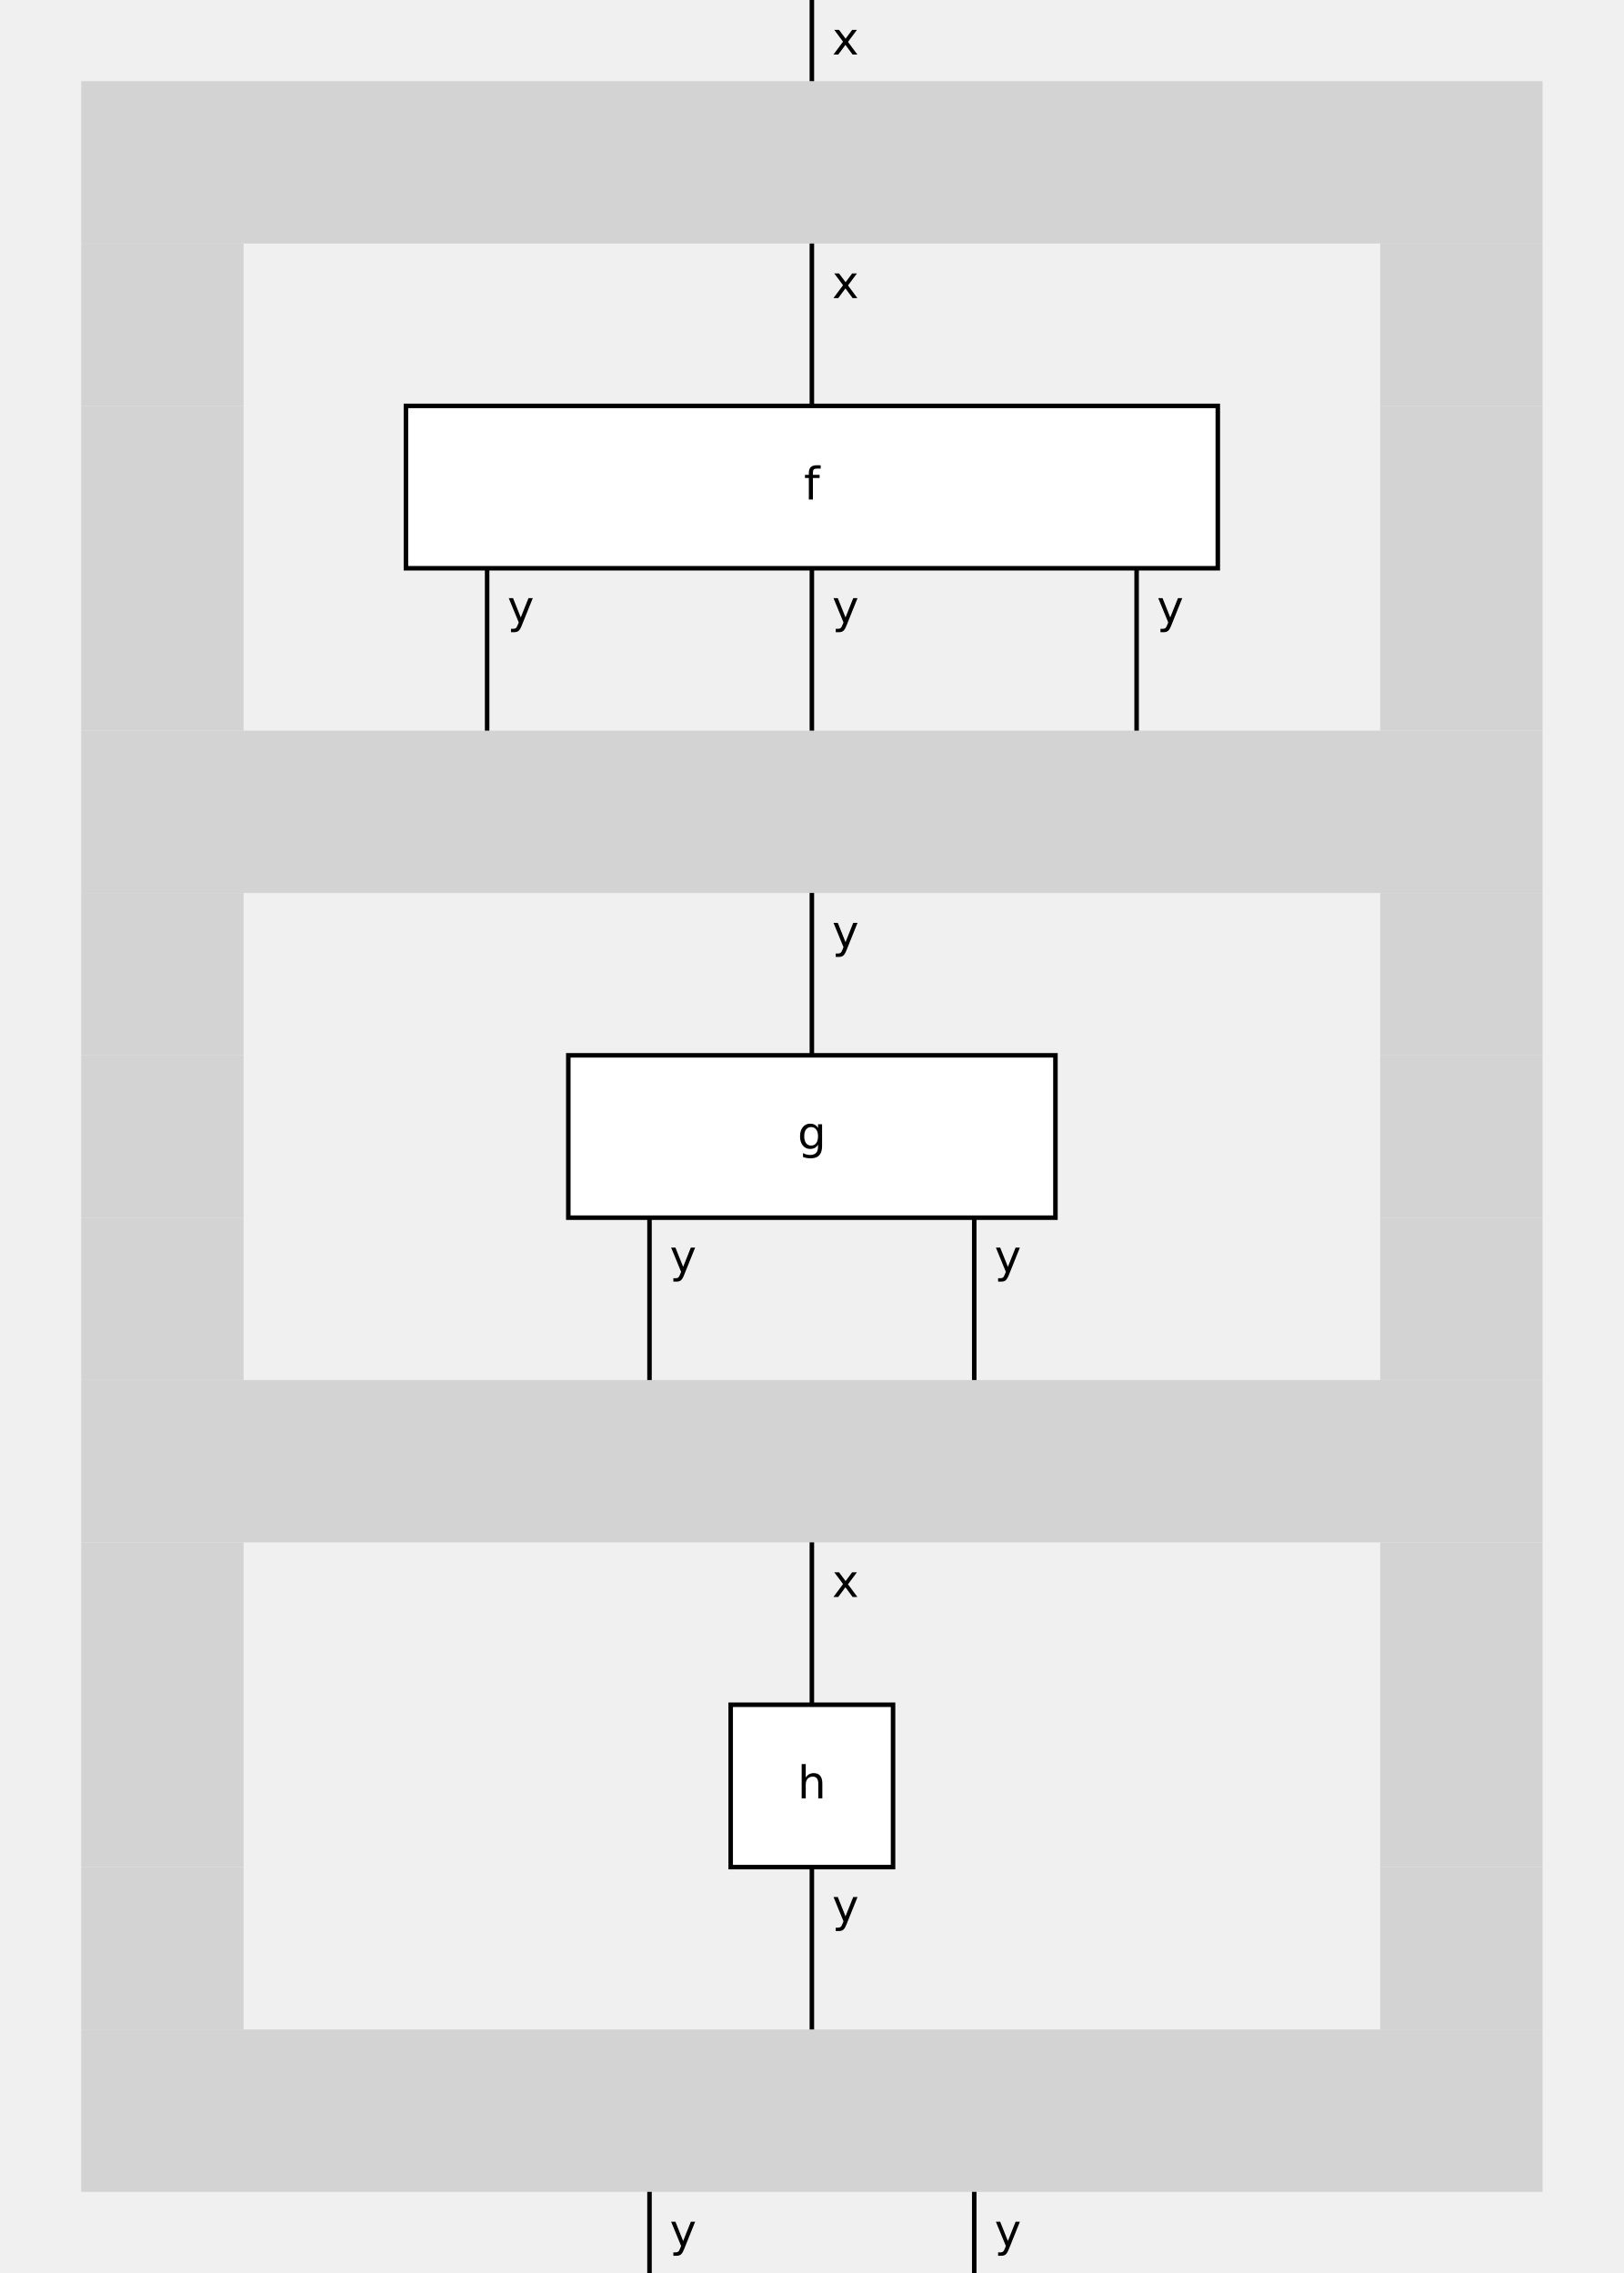
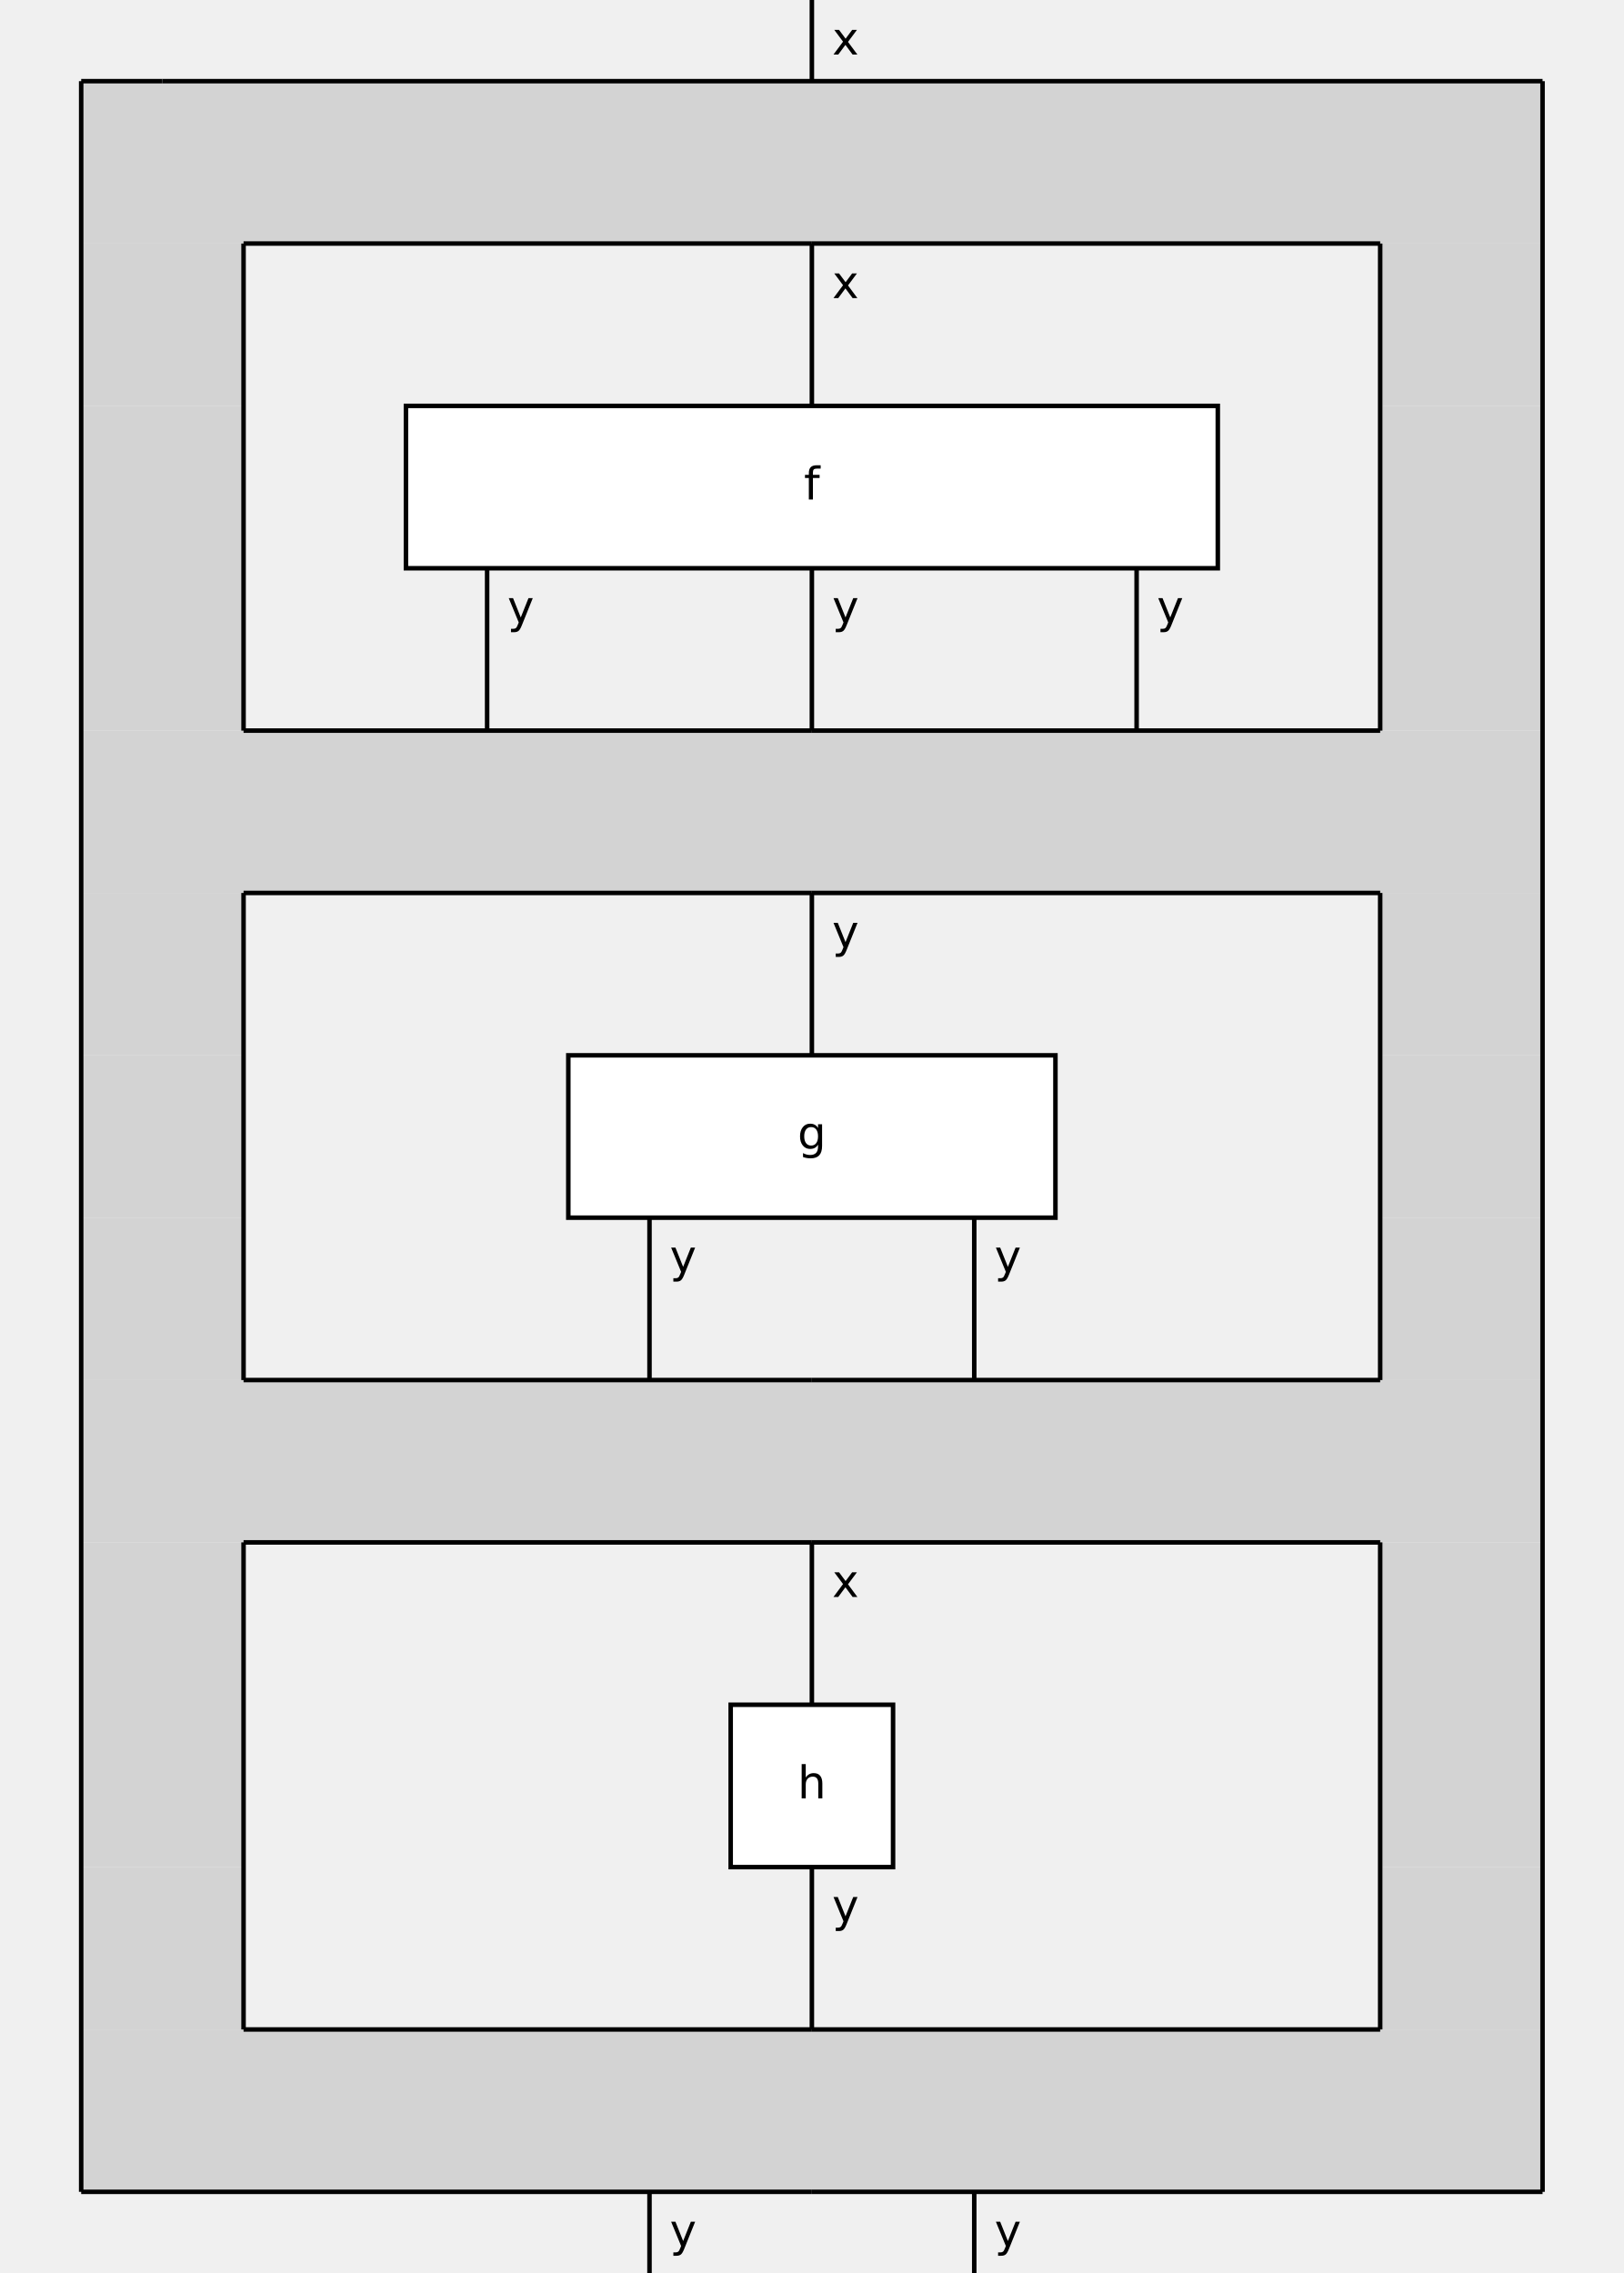
<svg xmlns="http://www.w3.org/2000/svg" xmlns:xlink="http://www.w3.org/1999/xlink" width="360pt" height="504pt" viewBox="0 0 360 504" version="1.1">
  <style type="text/css">@media (prefers-color-scheme: dark) {[id^="dark-stroke"] path { stroke: #ffffff !important; } [id^="dark-fill"] g, [id^="dark-fill"] use { fill: #ffffff !important; stroke: #ffffff !important; }}</style>
  <defs>
    <style type="text/css">*{stroke-linejoin: round; stroke-linecap: butt}</style>
  </defs>
  <g id="figure_1">
    <g id="patch_1">
      <path d="M 0 504  L 360 504  L 360 0  L 0 0  L 0 504  z " style="fill: none" />
    </g>
    <g id="axes_1">
      <g id="patch_2">
        <path d="M 0 504  L 360 504  L 360 0  L 0 0  L 0 504  z " clip-path="url(#p01e0ca5f4c)" style="fill: none" />
      </g>
      <g id="patch_3">
        <path d="M 18 450  Q 18 486 18 486  L 342 486  Q 342 486 342 450  z " clip-path="url(#p01e0ca5f4c)" style="fill: #d3d3d3" />
      </g>
      <g id="patch_4">
        <path d="M 18 414  Q 18 435.088 18 450  L 54 450  Q 54 450 54 414  z " clip-path="url(#p01e0ca5f4c)" style="fill: #d3d3d3" />
      </g>
      <g id="patch_5">
        <path d="M 306 414  Q 306 450 306 450  L 342 450  Q 342 435.088 342 414  z " clip-path="url(#p01e0ca5f4c)" style="fill: #d3d3d3" />
      </g>
      <g id="patch_6">
        <path d="M 18 378  Q 18 397.818 18 414  L 54 414  Q 54 399.088 54 378  z " clip-path="url(#p01e0ca5f4c)" style="fill: #d3d3d3" />
      </g>
      <g id="patch_7">
        <path d="M 306 378  Q 306 399.088 306 414  L 342 414  Q 342 397.818 342 378  z " clip-path="url(#p01e0ca5f4c)" style="fill: #d3d3d3" />
      </g>
      <g id="patch_8">
        <path d="M 18 342  Q 18 361.292 18 378  L 54 378  Q 54 361.818 54 342  z " clip-path="url(#p01e0ca5f4c)" style="fill: #d3d3d3" />
      </g>
      <g id="patch_9">
        <path d="M 306 342  Q 306 361.818 306 378  L 342 378  Q 342 361.292 342 342  z " clip-path="url(#p01e0ca5f4c)" style="fill: #d3d3d3" />
      </g>
      <g id="patch_10">
        <path d="M 18 306  Q 18 325.003 18 342  L 342 342  Q 342 325.003 342 306  z " clip-path="url(#p01e0ca5f4c)" style="fill: #d3d3d3" />
      </g>
      <g id="patch_11">
        <path d="M 18 270  Q 18 288.82 18 306  L 54 306  Q 54 306 54 270  z " clip-path="url(#p01e0ca5f4c)" style="fill: #d3d3d3" />
      </g>
      <g id="patch_12">
        <path d="M 306 270  Q 306 306 306 306  L 342 306  Q 342 288.82 342 270  z " clip-path="url(#p01e0ca5f4c)" style="fill: #d3d3d3" />
      </g>
      <g id="patch_13">
        <path d="M 18 234  Q 18 252.693 18 270  L 54 270  Q 54 255.088 54 234  z " clip-path="url(#p01e0ca5f4c)" style="fill: #d3d3d3" />
      </g>
      <g id="patch_14">
        <path d="M 306 234  Q 306 255.088 306 270  L 342 270  Q 342 252.693 342 234  z " clip-path="url(#p01e0ca5f4c)" style="fill: #d3d3d3" />
      </g>
      <g id="patch_15">
        <path d="M 18 198  Q 18 216.601 18 234  L 54 234  Q 54 217.818 54 198  z " clip-path="url(#p01e0ca5f4c)" style="fill: #d3d3d3" />
      </g>
      <g id="patch_16">
        <path d="M 306 198  Q 306 217.818 306 234  L 342 234  Q 342 216.601 342 198  z " clip-path="url(#p01e0ca5f4c)" style="fill: #d3d3d3" />
      </g>
      <g id="patch_17">
        <path d="M 18 162  Q 18 180.53 18 198  L 342 198  Q 342 180.53 342 162  z " clip-path="url(#p01e0ca5f4c)" style="fill: #d3d3d3" />
      </g>
      <g id="patch_18">
        <path d="M 18 126  Q 18 144.474 18 162  L 54 162  Q 54 162 54 126  z " clip-path="url(#p01e0ca5f4c)" style="fill: #d3d3d3" />
      </g>
      <g id="patch_19">
        <path d="M 306 126  Q 306 162 306 162  L 342 162  Q 342 144.474 342 126  z " clip-path="url(#p01e0ca5f4c)" style="fill: #d3d3d3" />
      </g>
      <g id="patch_20">
        <path d="M 18 90  Q 18 108.429 18 126  L 54 126  Q 54 111.088 54 90  z " clip-path="url(#p01e0ca5f4c)" style="fill: #d3d3d3" />
      </g>
      <g id="patch_21">
        <path d="M 306 90  Q 306 111.088 306 126  L 342 126  Q 342 108.429 342 90  z " clip-path="url(#p01e0ca5f4c)" style="fill: #d3d3d3" />
      </g>
      <g id="patch_22">
        <path d="M 18 54  Q 18 72.391 18 90  L 54 90  Q 54 73.818 54 54  z " clip-path="url(#p01e0ca5f4c)" style="fill: #d3d3d3" />
      </g>
      <g id="patch_23">
        <path d="M 306 54  Q 306 73.818 306 90  L 342 90  Q 342 72.391 342 54  z " clip-path="url(#p01e0ca5f4c)" style="fill: #d3d3d3" />
      </g>
      <g id="patch_24">
        <path d="M 18 18  Q 18 36.36 18 54  L 342 54  Q 342 36.36 342 18  z " clip-path="url(#p01e0ca5f4c)" style="fill: #d3d3d3" />
      </g>
      <g id="patch_25">
-         <path d="M 36 18  Q 18 18 18 18  " clip-path="url(#p01e0ca5f4c)" style="fill: none" />
+         <path d="M 36 18  Q 18 18 18 18  " clip-path="url(#p01e0ca5f4c)" style="fill: none; stroke: #000000; stroke-linejoin: miter" />
      </g>
      <g id="patch_26">
-         <path d="M 36 18  Q 342 18 342 18  " clip-path="url(#p01e0ca5f4c)" style="fill: none" />
+         <path d="M 36 18  Q 342 18 342 18  " clip-path="url(#p01e0ca5f4c)" style="fill: none; stroke: #000000; stroke-linejoin: miter" />
      </g>
      <g id="dark-stroke-2">
        <path d="M 180 0  Q 180 18 180 18  " clip-path="url(#p01e0ca5f4c)" style="fill: none; stroke: #000000; stroke-linejoin: miter" />
      </g>
      <g id="patch_27">
-         <path d="M 18 18  Q 18 486 18 486  " clip-path="url(#p01e0ca5f4c)" style="fill: none" />
+         <path d="M 18 18  Q 18 486 18 486  " clip-path="url(#p01e0ca5f4c)" style="fill: none; stroke: #000000; stroke-linejoin: miter" />
      </g>
      <g id="patch_28">
-         <path d="M 342 18  Q 342 486 342 486  " clip-path="url(#p01e0ca5f4c)" style="fill: none" />
+         <path d="M 342 18  Q 342 486 342 486  " clip-path="url(#p01e0ca5f4c)" style="fill: none; stroke: #000000; stroke-linejoin: miter" />
      </g>
      <g id="patch_29">
-         <path d="M 180 54  Q 54 54 54 54  " clip-path="url(#p01e0ca5f4c)" style="fill: none" />
+         <path d="M 180 54  Q 54 54 54 54  " clip-path="url(#p01e0ca5f4c)" style="fill: none; stroke: #000000; stroke-linejoin: miter" />
      </g>
      <g id="patch_30">
-         <path d="M 180 54  Q 306 54 306 54  " clip-path="url(#p01e0ca5f4c)" style="fill: none" />
+         <path d="M 180 54  Q 306 54 306 54  " clip-path="url(#p01e0ca5f4c)" style="fill: none; stroke: #000000; stroke-linejoin: miter" />
      </g>
      <g id="patch_31">
-         <path d="M 54 54  Q 54 162 54 162  " clip-path="url(#p01e0ca5f4c)" style="fill: none" />
+         <path d="M 54 54  Q 54 162 54 162  " clip-path="url(#p01e0ca5f4c)" style="fill: none; stroke: #000000; stroke-linejoin: miter" />
      </g>
      <g id="dark-stroke-6">
        <path d="M 180 54  Q 180 90 180 90  " clip-path="url(#p01e0ca5f4c)" style="fill: none; stroke: #000000; stroke-linejoin: miter" />
      </g>
      <g id="patch_32">
-         <path d="M 306 54  Q 306 162 306 162  " clip-path="url(#p01e0ca5f4c)" style="fill: none" />
+         <path d="M 306 54  Q 306 162 306 162  " clip-path="url(#p01e0ca5f4c)" style="fill: none; stroke: #000000; stroke-linejoin: miter" />
      </g>
      <g id="dark-stroke-8">
        <path d="M 108 126  Q 108 162 108 162  " clip-path="url(#p01e0ca5f4c)" style="fill: none; stroke: #000000; stroke-linejoin: miter" />
      </g>
      <g id="dark-stroke-10">
        <path d="M 180 126  Q 180 162 180 162  " clip-path="url(#p01e0ca5f4c)" style="fill: none; stroke: #000000; stroke-linejoin: miter" />
      </g>
      <g id="dark-stroke-12">
        <path d="M 252 126  Q 252 162 252 162  " clip-path="url(#p01e0ca5f4c)" style="fill: none; stroke: #000000; stroke-linejoin: miter" />
      </g>
      <g id="patch_33">
-         <path d="M 54 162  Q 54 162 180 162  " clip-path="url(#p01e0ca5f4c)" style="fill: none" />
+         <path d="M 54 162  Q 54 162 180 162  " clip-path="url(#p01e0ca5f4c)" style="fill: none; stroke: #000000; stroke-linejoin: miter" />
      </g>
      <g id="patch_34">
-         <path d="M 306 162  Q 306 162 180 162  " clip-path="url(#p01e0ca5f4c)" style="fill: none" />
+         <path d="M 306 162  Q 306 162 180 162  " clip-path="url(#p01e0ca5f4c)" style="fill: none; stroke: #000000; stroke-linejoin: miter" />
      </g>
      <g id="patch_35">
-         <path d="M 180 198  Q 54 198 54 198  " clip-path="url(#p01e0ca5f4c)" style="fill: none" />
+         <path d="M 180 198  Q 54 198 54 198  " clip-path="url(#p01e0ca5f4c)" style="fill: none; stroke: #000000; stroke-linejoin: miter" />
      </g>
      <g id="patch_36">
-         <path d="M 180 198  Q 306 198 306 198  " clip-path="url(#p01e0ca5f4c)" style="fill: none" />
+         <path d="M 180 198  Q 306 198 306 198  " clip-path="url(#p01e0ca5f4c)" style="fill: none; stroke: #000000; stroke-linejoin: miter" />
      </g>
      <g id="patch_37">
-         <path d="M 54 198  Q 54 306 54 306  " clip-path="url(#p01e0ca5f4c)" style="fill: none" />
+         <path d="M 54 198  Q 54 306 54 306  " clip-path="url(#p01e0ca5f4c)" style="fill: none; stroke: #000000; stroke-linejoin: miter" />
      </g>
      <g id="dark-stroke-15">
        <path d="M 180 198  Q 180 234 180 234  " clip-path="url(#p01e0ca5f4c)" style="fill: none; stroke: #000000; stroke-linejoin: miter" />
      </g>
      <g id="patch_38">
-         <path d="M 306 198  Q 306 306 306 306  " clip-path="url(#p01e0ca5f4c)" style="fill: none" />
+         <path d="M 306 198  Q 306 306 306 306  " clip-path="url(#p01e0ca5f4c)" style="fill: none; stroke: #000000; stroke-linejoin: miter" />
      </g>
      <g id="dark-stroke-17">
        <path d="M 144 270  Q 144 306 144 306  " clip-path="url(#p01e0ca5f4c)" style="fill: none; stroke: #000000; stroke-linejoin: miter" />
      </g>
      <g id="dark-stroke-19">
        <path d="M 216 270  Q 216 306 216 306  " clip-path="url(#p01e0ca5f4c)" style="fill: none; stroke: #000000; stroke-linejoin: miter" />
      </g>
      <g id="patch_39">
-         <path d="M 54 306  Q 54 306 180 306  " clip-path="url(#p01e0ca5f4c)" style="fill: none" />
+         <path d="M 54 306  Q 54 306 180 306  " clip-path="url(#p01e0ca5f4c)" style="fill: none; stroke: #000000; stroke-linejoin: miter" />
      </g>
      <g id="patch_40">
-         <path d="M 306 306  Q 306 306 180 306  " clip-path="url(#p01e0ca5f4c)" style="fill: none" />
+         <path d="M 306 306  Q 306 306 180 306  " clip-path="url(#p01e0ca5f4c)" style="fill: none; stroke: #000000; stroke-linejoin: miter" />
      </g>
      <g id="patch_41">
-         <path d="M 180 342  Q 54 342 54 342  " clip-path="url(#p01e0ca5f4c)" style="fill: none" />
+         <path d="M 180 342  Q 54 342 54 342  " clip-path="url(#p01e0ca5f4c)" style="fill: none; stroke: #000000; stroke-linejoin: miter" />
      </g>
      <g id="patch_42">
-         <path d="M 180 342  Q 306 342 306 342  " clip-path="url(#p01e0ca5f4c)" style="fill: none" />
+         <path d="M 180 342  Q 306 342 306 342  " clip-path="url(#p01e0ca5f4c)" style="fill: none; stroke: #000000; stroke-linejoin: miter" />
      </g>
      <g id="patch_43">
-         <path d="M 54 342  Q 54 450 54 450  " clip-path="url(#p01e0ca5f4c)" style="fill: none" />
+         <path d="M 54 342  Q 54 450 54 450  " clip-path="url(#p01e0ca5f4c)" style="fill: none; stroke: #000000; stroke-linejoin: miter" />
      </g>
      <g id="dark-stroke-22">
        <path d="M 180 342  Q 180 378 180 378  " clip-path="url(#p01e0ca5f4c)" style="fill: none; stroke: #000000; stroke-linejoin: miter" />
      </g>
      <g id="patch_44">
-         <path d="M 306 342  Q 306 450 306 450  " clip-path="url(#p01e0ca5f4c)" style="fill: none" />
+         <path d="M 306 342  Q 306 450 306 450  " clip-path="url(#p01e0ca5f4c)" style="fill: none; stroke: #000000; stroke-linejoin: miter" />
      </g>
      <g id="dark-stroke-24">
        <path d="M 180 414  Q 180 450 180 450  " clip-path="url(#p01e0ca5f4c)" style="fill: none; stroke: #000000; stroke-linejoin: miter" />
      </g>
      <g id="patch_45">
-         <path d="M 54 450  Q 54 450 180 450  " clip-path="url(#p01e0ca5f4c)" style="fill: none" />
+         <path d="M 54 450  Q 54 450 180 450  " clip-path="url(#p01e0ca5f4c)" style="fill: none; stroke: #000000; stroke-linejoin: miter" />
      </g>
      <g id="patch_46">
-         <path d="M 306 450  Q 306 450 180 450  " clip-path="url(#p01e0ca5f4c)" style="fill: none" />
+         <path d="M 306 450  Q 306 450 180 450  " clip-path="url(#p01e0ca5f4c)" style="fill: none; stroke: #000000; stroke-linejoin: miter" />
      </g>
      <g id="patch_47">
-         <path d="M 18 486  Q 18 486 180 486  " clip-path="url(#p01e0ca5f4c)" style="fill: none" />
+         <path d="M 18 486  Q 18 486 180 486  " clip-path="url(#p01e0ca5f4c)" style="fill: none; stroke: #000000; stroke-linejoin: miter" />
      </g>
      <g id="patch_48">
-         <path d="M 342 486  Q 342 486 180 486  " clip-path="url(#p01e0ca5f4c)" style="fill: none" />
+         <path d="M 342 486  Q 342 486 180 486  " clip-path="url(#p01e0ca5f4c)" style="fill: none; stroke: #000000; stroke-linejoin: miter" />
      </g>
      <g id="dark-stroke-26">
        <path d="M 144 486  Q 144 504 144 504  " clip-path="url(#p01e0ca5f4c)" style="fill: none; stroke: #000000; stroke-linejoin: miter" />
      </g>
      <g id="dark-stroke-28">
        <path d="M 216 486  Q 216 504 216 504  " clip-path="url(#p01e0ca5f4c)" style="fill: none; stroke: #000000; stroke-linejoin: miter" />
      </g>
      <g id="patch_49">
        <path d="M 90 126  L 90 90  L 270 90  L 270 126  z " clip-path="url(#p01e0ca5f4c)" style="fill: #ffffff; stroke: #000000; stroke-linejoin: miter" />
      </g>
      <g id="patch_50">
        <path d="M 126 270  L 126 234  L 234 234  L 234 270  z " clip-path="url(#p01e0ca5f4c)" style="fill: #ffffff; stroke: #000000; stroke-linejoin: miter" />
      </g>
      <g id="patch_51">
        <path d="M 162 414  L 162 378  L 198 378  L 198 414  z " clip-path="url(#p01e0ca5f4c)" style="fill: #ffffff; stroke: #000000; stroke-linejoin: miter" />
      </g>
      <g id="dark-fill-1">
        <g transform="translate(184.5 12.09844) scale(0.1 -0.1)">
          <defs>
            <path id="DejaVuSans-78" d="M 3513 3500  L 2247 1797  L 3578 0  L 2900 0  L 1881 1375  L 863 0  L 184 0  L 1544 1831  L 300 3500  L 978 3500  L 1906 2253  L 2834 3500  L 3513 3500  z " transform="scale(0.015625)" />
          </defs>
          <use xlink:href="#DejaVuSans-78" />
        </g>
      </g>
      <g id="dark-fill-5">
        <g transform="translate(184.5 66.09844) scale(0.1 -0.1)">
          <use xlink:href="#DejaVuSans-78" />
        </g>
      </g>
      <g id="dark-fill-7">
        <g transform="translate(112.5 138.0984) scale(0.1 -0.1)">
          <defs>
            <path id="DejaVuSans-79" d="M 2059 -325  Q 1816 -950 1584 -1140  Q 1353 -1331 966 -1331  L 506 -1331  L 506 -850  L 844 -850  Q 1081 -850 1212 -737  Q 1344 -625 1503 -206  L 1606 56  L 191 3500  L 800 3500  L 1894 763  L 2988 3500  L 3597 3500  L 2059 -325  z " transform="scale(0.015625)" />
          </defs>
          <use xlink:href="#DejaVuSans-79" />
        </g>
      </g>
      <g id="dark-fill-9">
        <g transform="translate(184.5 138.0984) scale(0.1 -0.1)">
          <use xlink:href="#DejaVuSans-79" />
        </g>
      </g>
      <g id="dark-fill-11">
        <g transform="translate(256.5 138.0984) scale(0.1 -0.1)">
          <use xlink:href="#DejaVuSans-79" />
        </g>
      </g>
      <g id="dark-fill-14">
        <g transform="translate(184.5 210.0984) scale(0.1 -0.1)">
          <use xlink:href="#DejaVuSans-79" />
        </g>
      </g>
      <g id="dark-fill-16">
        <g transform="translate(148.5 282.0984) scale(0.1 -0.1)">
          <use xlink:href="#DejaVuSans-79" />
        </g>
      </g>
      <g id="dark-fill-18">
        <g transform="translate(220.5 282.0984) scale(0.1 -0.1)">
          <use xlink:href="#DejaVuSans-79" />
        </g>
      </g>
      <g id="dark-fill-21">
        <g transform="translate(184.5 354.0984) scale(0.1 -0.1)">
          <use xlink:href="#DejaVuSans-78" />
        </g>
      </g>
      <g id="dark-fill-23">
        <g transform="translate(184.5 426.0984) scale(0.1 -0.1)">
          <use xlink:href="#DejaVuSans-79" />
        </g>
      </g>
      <g id="dark-fill-25">
        <g transform="translate(148.5 498.0984) scale(0.1 -0.1)">
          <use xlink:href="#DejaVuSans-79" />
        </g>
      </g>
      <g id="dark-fill-27">
        <g transform="translate(220.5 498.0984) scale(0.1 -0.1)">
          <use xlink:href="#DejaVuSans-79" />
        </g>
      </g>
      <g id="text_1">
        <g transform="translate(178.2398 110.7594) scale(0.1 -0.1)">
          <defs>
            <path id="DejaVuSans-66" d="M 2375 4863  L 2375 4384  L 1825 4384  Q 1516 4384 1395 4259  Q 1275 4134 1275 3809  L 1275 3500  L 2222 3500  L 2222 3053  L 1275 3053  L 1275 0  L 697 0  L 697 3053  L 147 3053  L 147 3500  L 697 3500  L 697 3744  Q 697 4328 969 4595  Q 1241 4863 1831 4863  L 2375 4863  z " transform="scale(0.015625)" />
          </defs>
          <use xlink:href="#DejaVuSans-66" />
        </g>
      </g>
      <g id="text_2">
        <g transform="translate(176.8258 254.7594) scale(0.1 -0.1)">
          <defs>
            <path id="DejaVuSans-67" d="M 2906 1791  Q 2906 2416 2648 2759  Q 2391 3103 1925 3103  Q 1463 3103 1205 2759  Q 947 2416 947 1791  Q 947 1169 1205 825  Q 1463 481 1925 481  Q 2391 481 2648 825  Q 2906 1169 2906 1791  z M 3481 434  Q 3481 -459 3084 -895  Q 2688 -1331 1869 -1331  Q 1566 -1331 1297 -1286  Q 1028 -1241 775 -1147  L 775 -588  Q 1028 -725 1275 -790  Q 1522 -856 1778 -856  Q 2344 -856 2625 -561  Q 2906 -266 2906 331  L 2906 616  Q 2728 306 2450 153  Q 2172 0 1784 0  Q 1141 0 747 490  Q 353 981 353 1791  Q 353 2603 747 3093  Q 1141 3584 1784 3584  Q 2172 3584 2450 3431  Q 2728 3278 2906 2969  L 2906 3500  L 3481 3500  L 3481 434  z " transform="scale(0.015625)" />
          </defs>
          <use xlink:href="#DejaVuSans-67" />
        </g>
      </g>
      <g id="text_3">
        <g transform="translate(176.8313 398.7594) scale(0.1 -0.1)">
          <defs>
            <path id="DejaVuSans-68" d="M 3513 2113  L 3513 0  L 2938 0  L 2938 2094  Q 2938 2591 2744 2837  Q 2550 3084 2163 3084  Q 1697 3084 1428 2787  Q 1159 2491 1159 1978  L 1159 0  L 581 0  L 581 4863  L 1159 4863  L 1159 2956  Q 1366 3272 1645 3428  Q 1925 3584 2291 3584  Q 2894 3584 3203 3211  Q 3513 2838 3513 2113  z " transform="scale(0.015625)" />
          </defs>
          <use xlink:href="#DejaVuSans-68" />
        </g>
      </g>
    </g>
  </g>
  <defs>
    <clipPath id="p01e0ca5f4c">
      <rect x="0" y="0" width="360" height="504" />
    </clipPath>
  </defs>
</svg>
